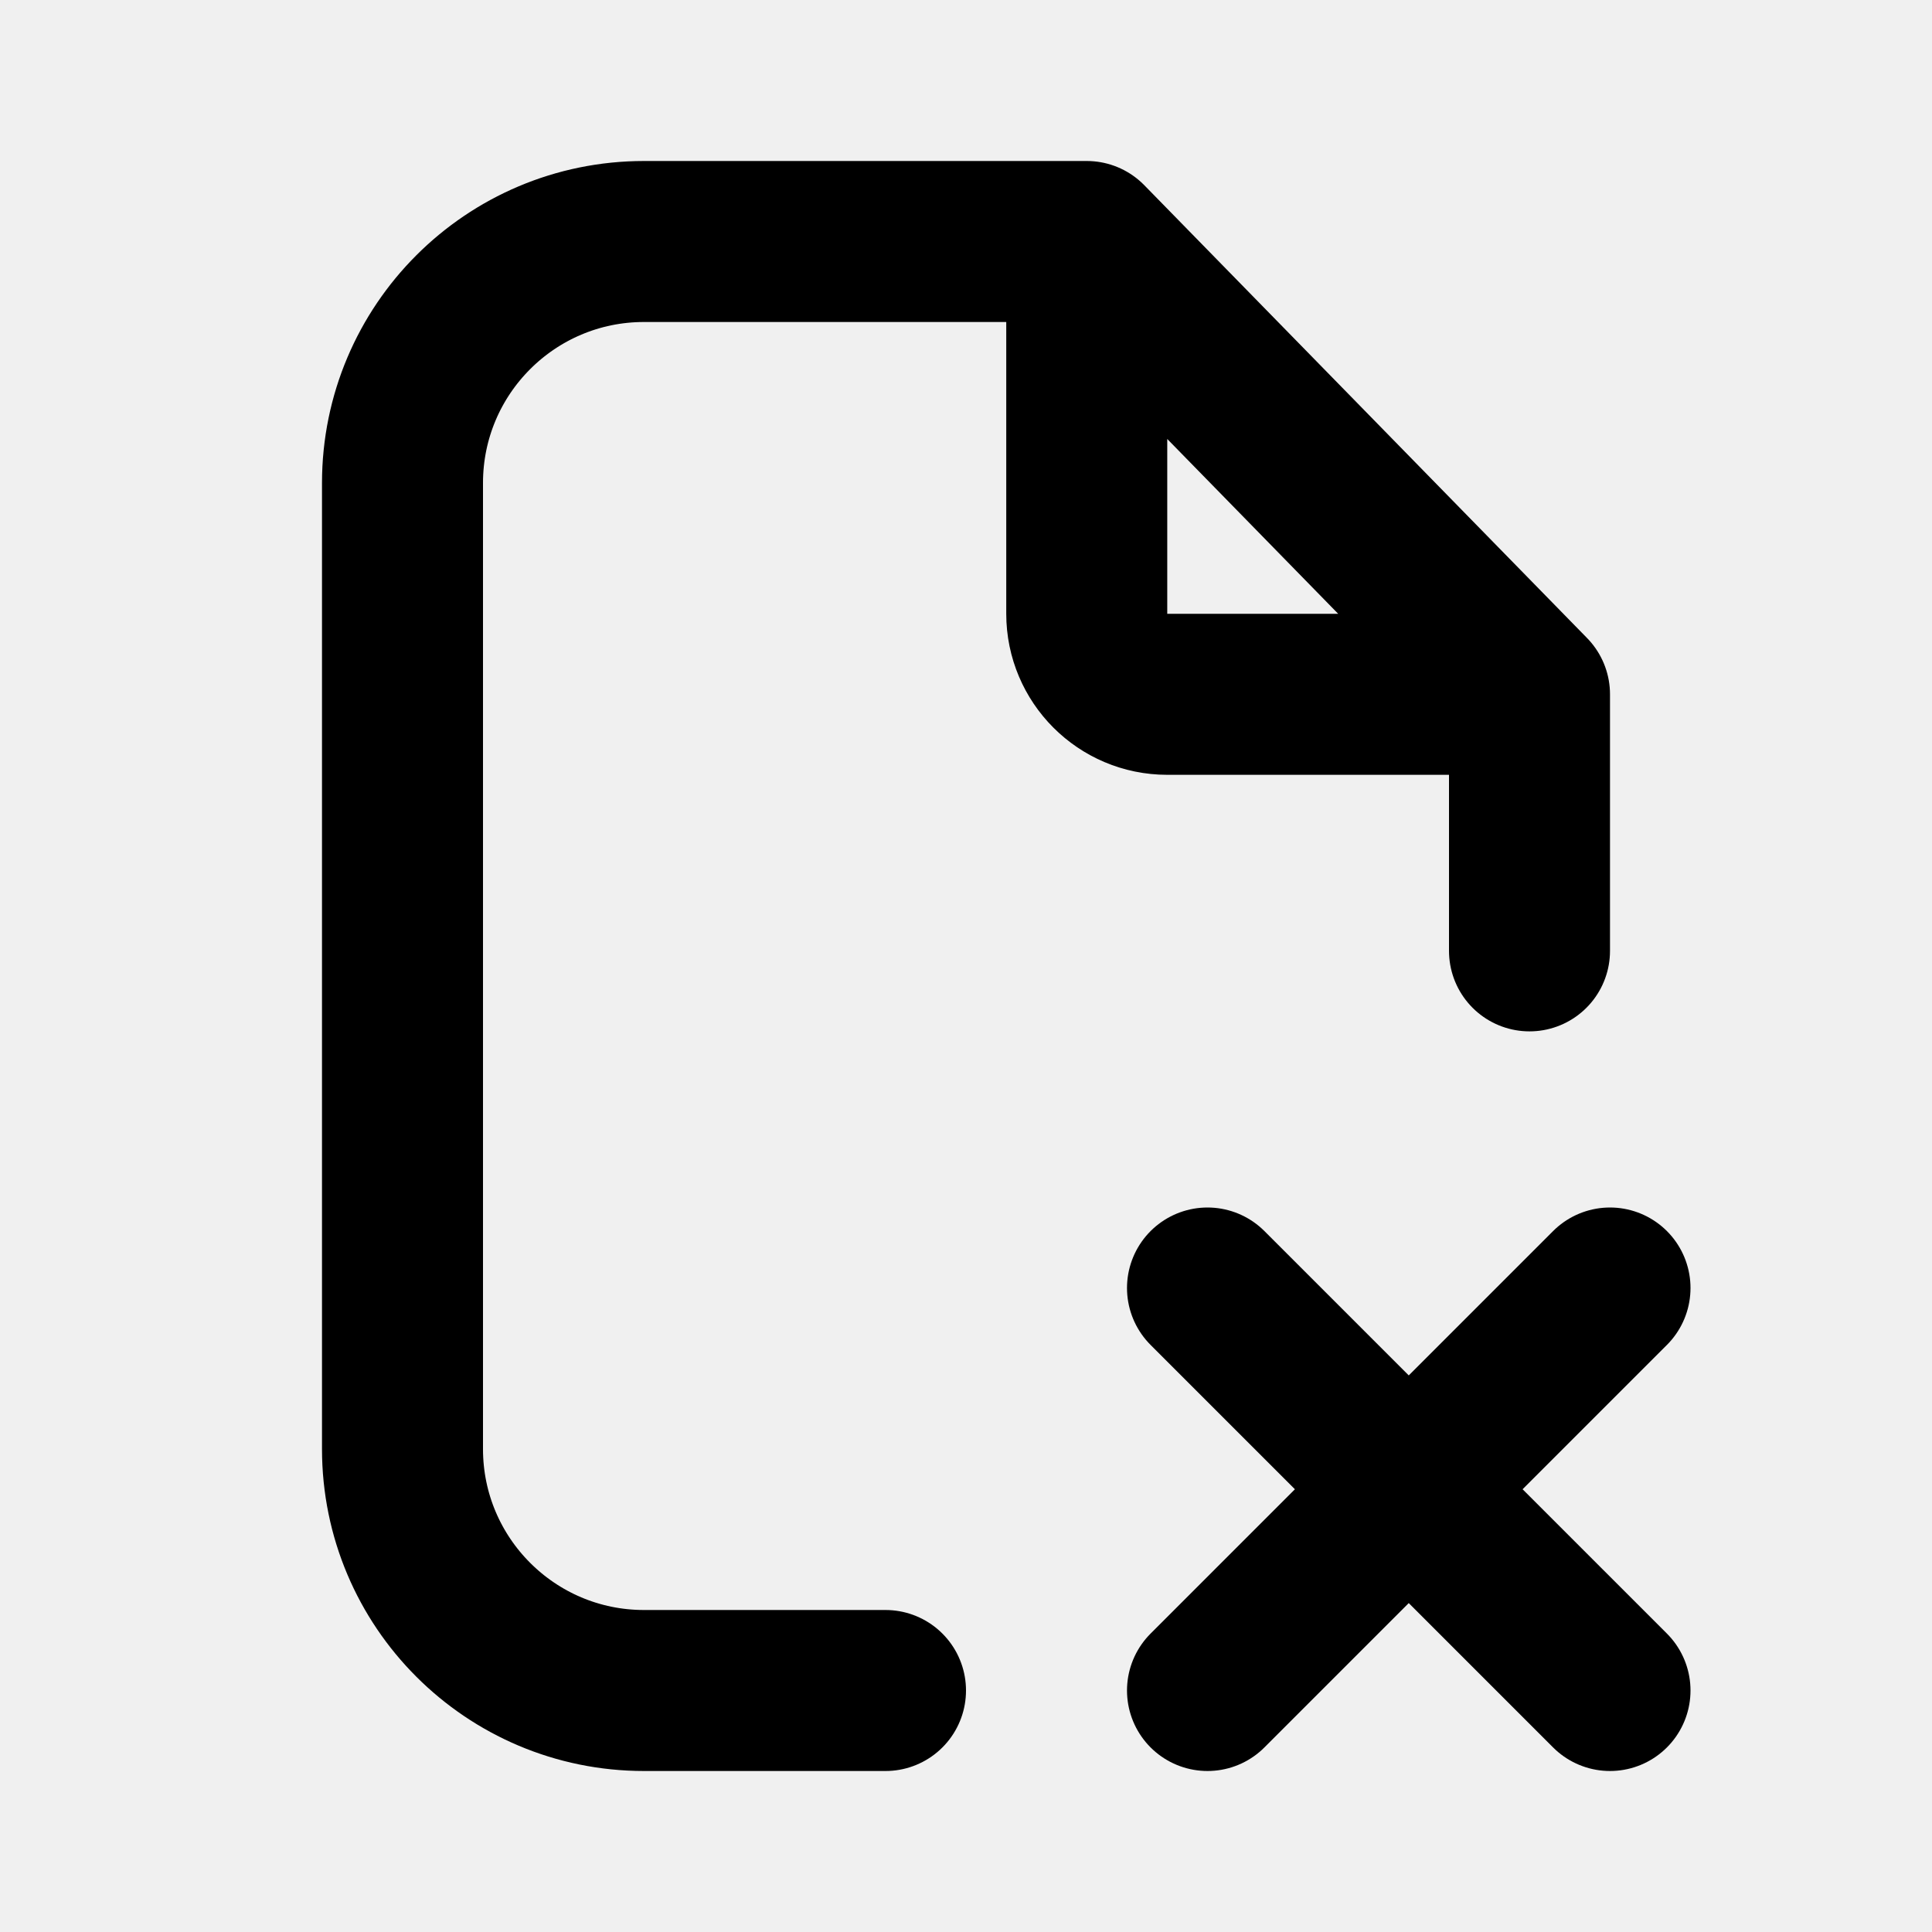
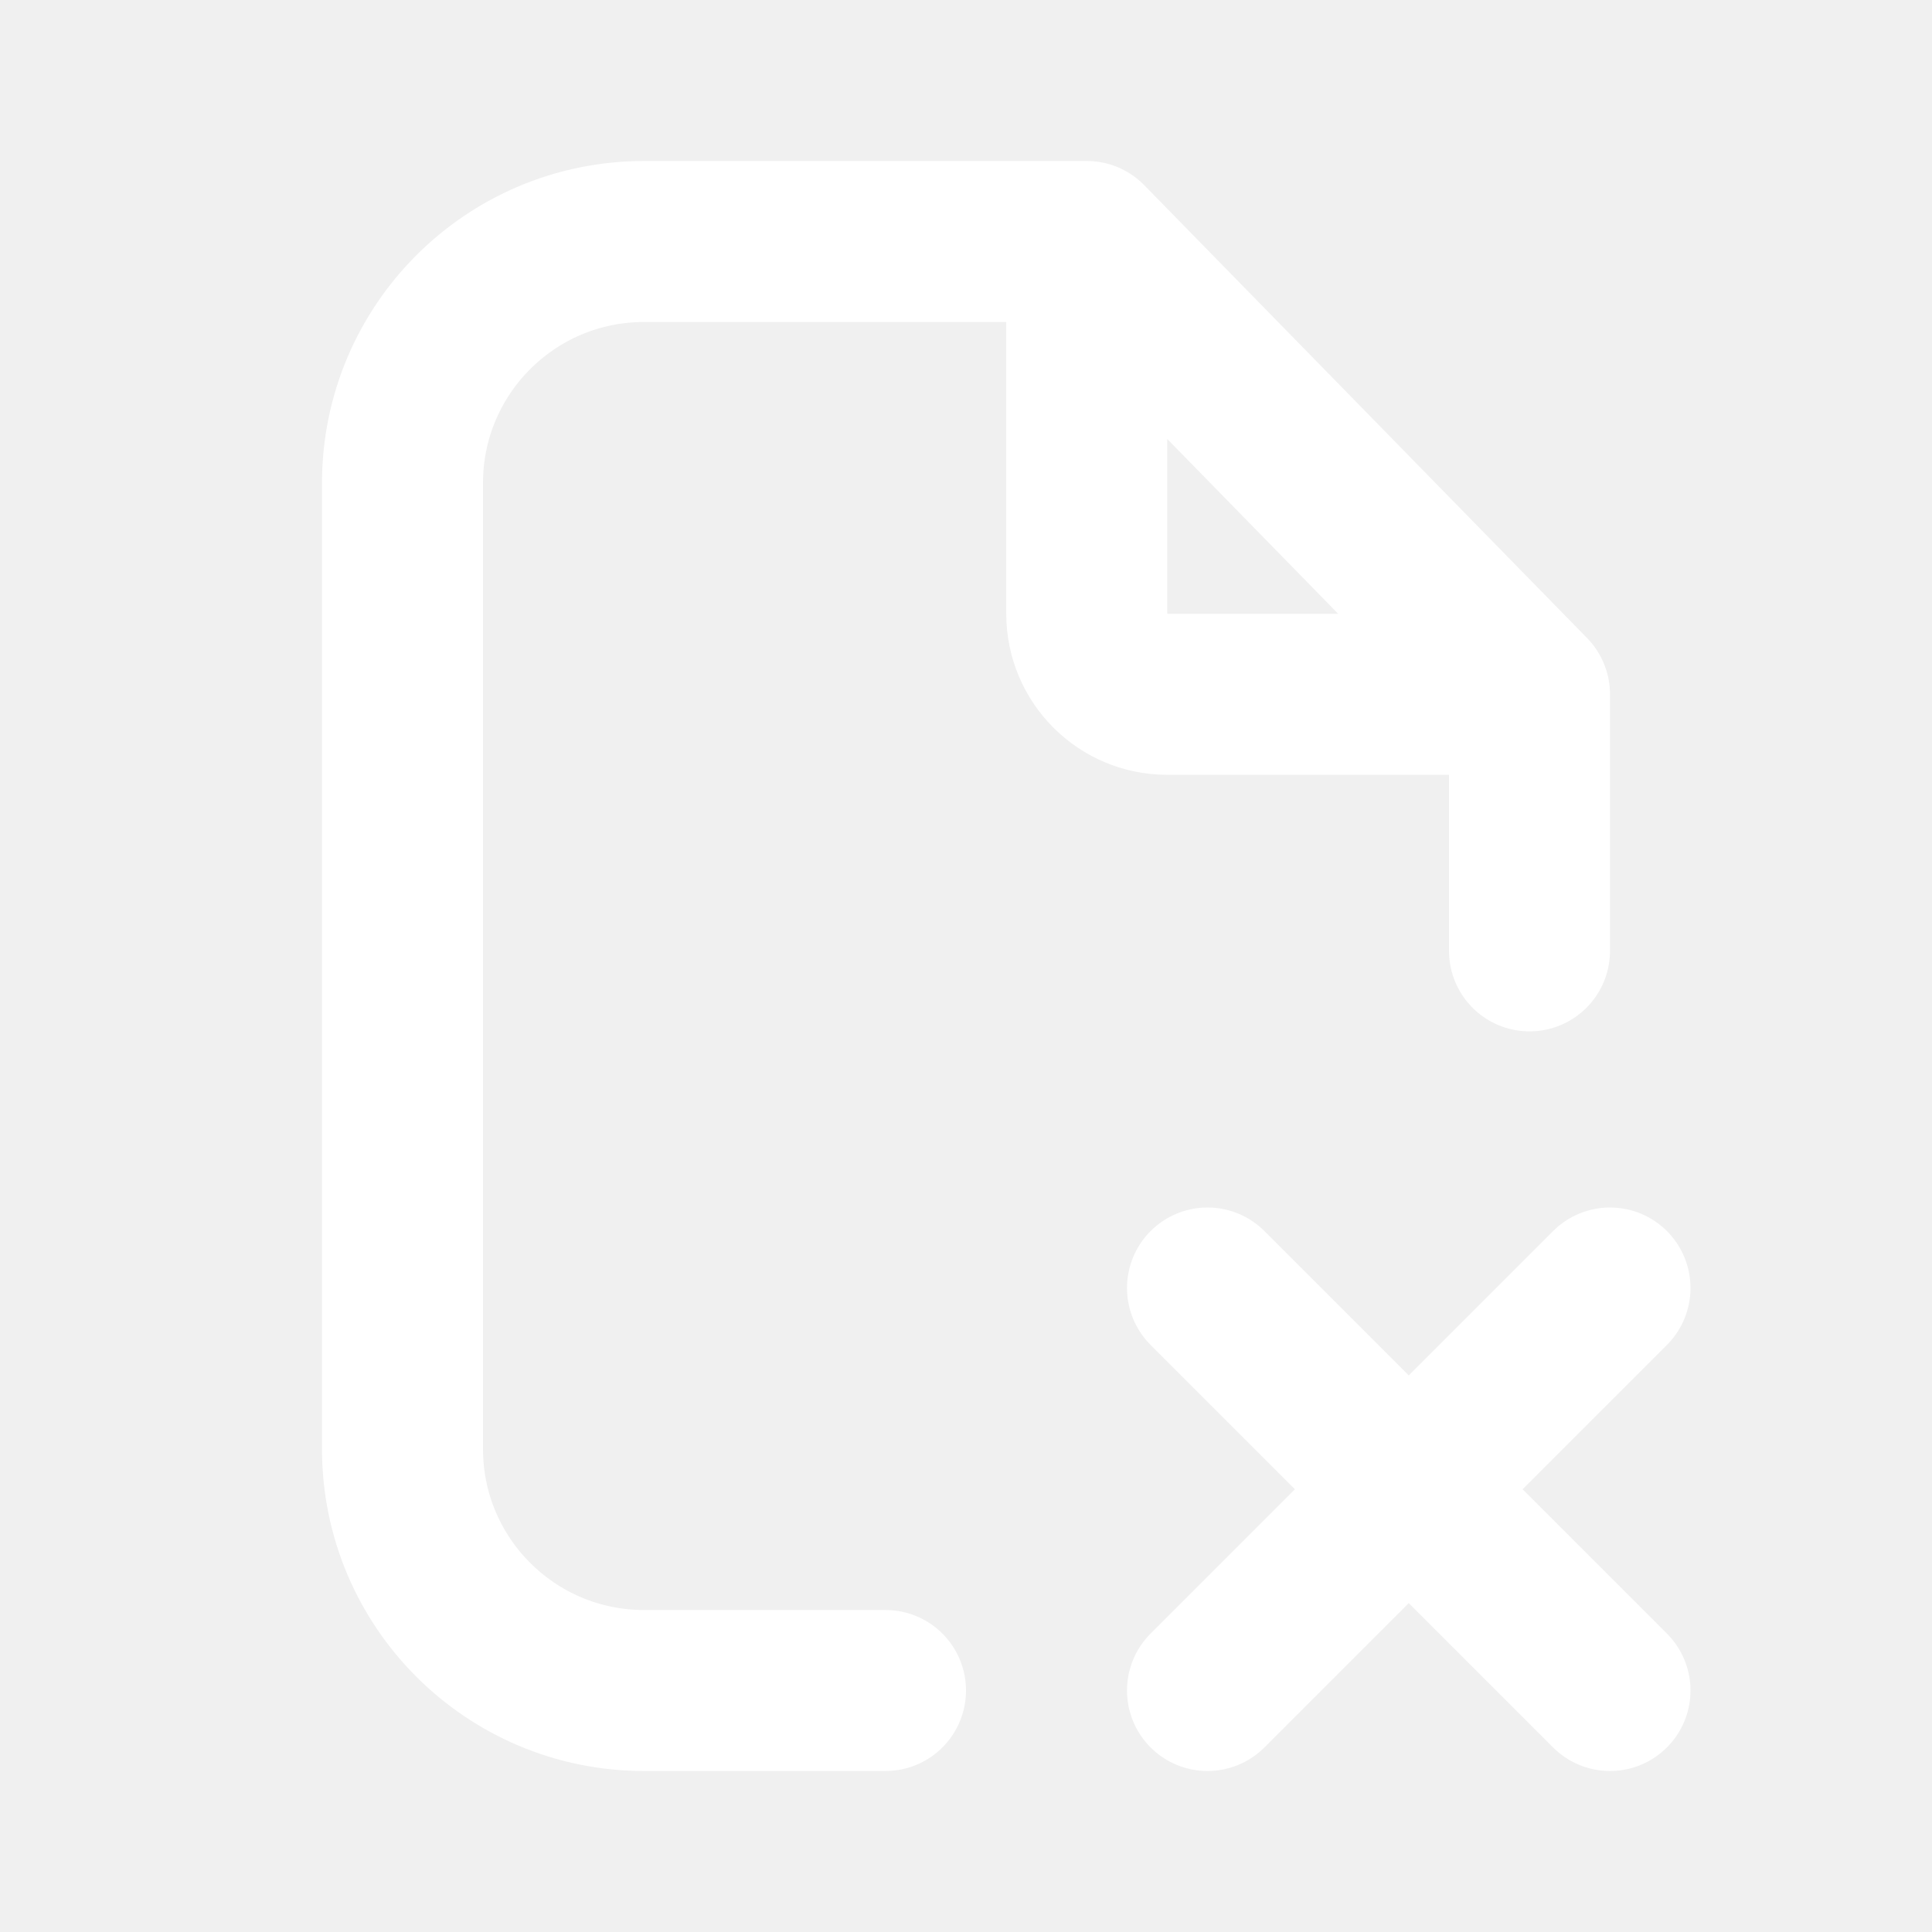
<svg xmlns="http://www.w3.org/2000/svg" width="800px" height="800px" viewBox="0 0 24 24" fill="none">
-   <path d="M13.5 3H12H8C6.343 3 5 4.343 5 6V18C5 19.657 6.343 21 8 21H11M13.5 3L19 8.625M13.5 3V7.625C13.5 8.177 13.948 8.625 14.5 8.625H19M19 8.625V11.812" stroke="#000000" stroke-width="2" stroke-linecap="round" stroke-linejoin="round" />
-   <path d="M15 16L17.5 18.5M20 21L17.5 18.5M17.5 18.5L20 16M17.5 18.5L15 21" stroke="#000000" stroke-width="2" stroke-linecap="round" stroke-linejoin="round" />
+   <g id="SVGRepo_bgCarrier" stroke-width="0" />
+   <g id="SVGRepo_tracerCarrier" stroke-linecap="round" stroke-linejoin="round" />
+   <g id="SVGRepo_iconCarrier">
+     <path d="M13.5 3H12H8C6.343 3 5 4.343 5 6V18C5 19.657 6.343 21 8 21H11M13.5 3L19 8.625M13.5 3V7.625C13.5 8.177 13.948 8.625 14.5 8.625H19M19 8.625V11.812" stroke="#ffffff" stroke-width="2" stroke-linecap="round" stroke-linejoin="round" />
+     <path d="M15 16L17.5 18.5M20 21L17.5 18.5M17.5 18.5L20 16M17.5 18.5L15 21" stroke="#ffffff" stroke-width="2" stroke-linecap="round" stroke-linejoin="round" />
+   </g>
</svg>
